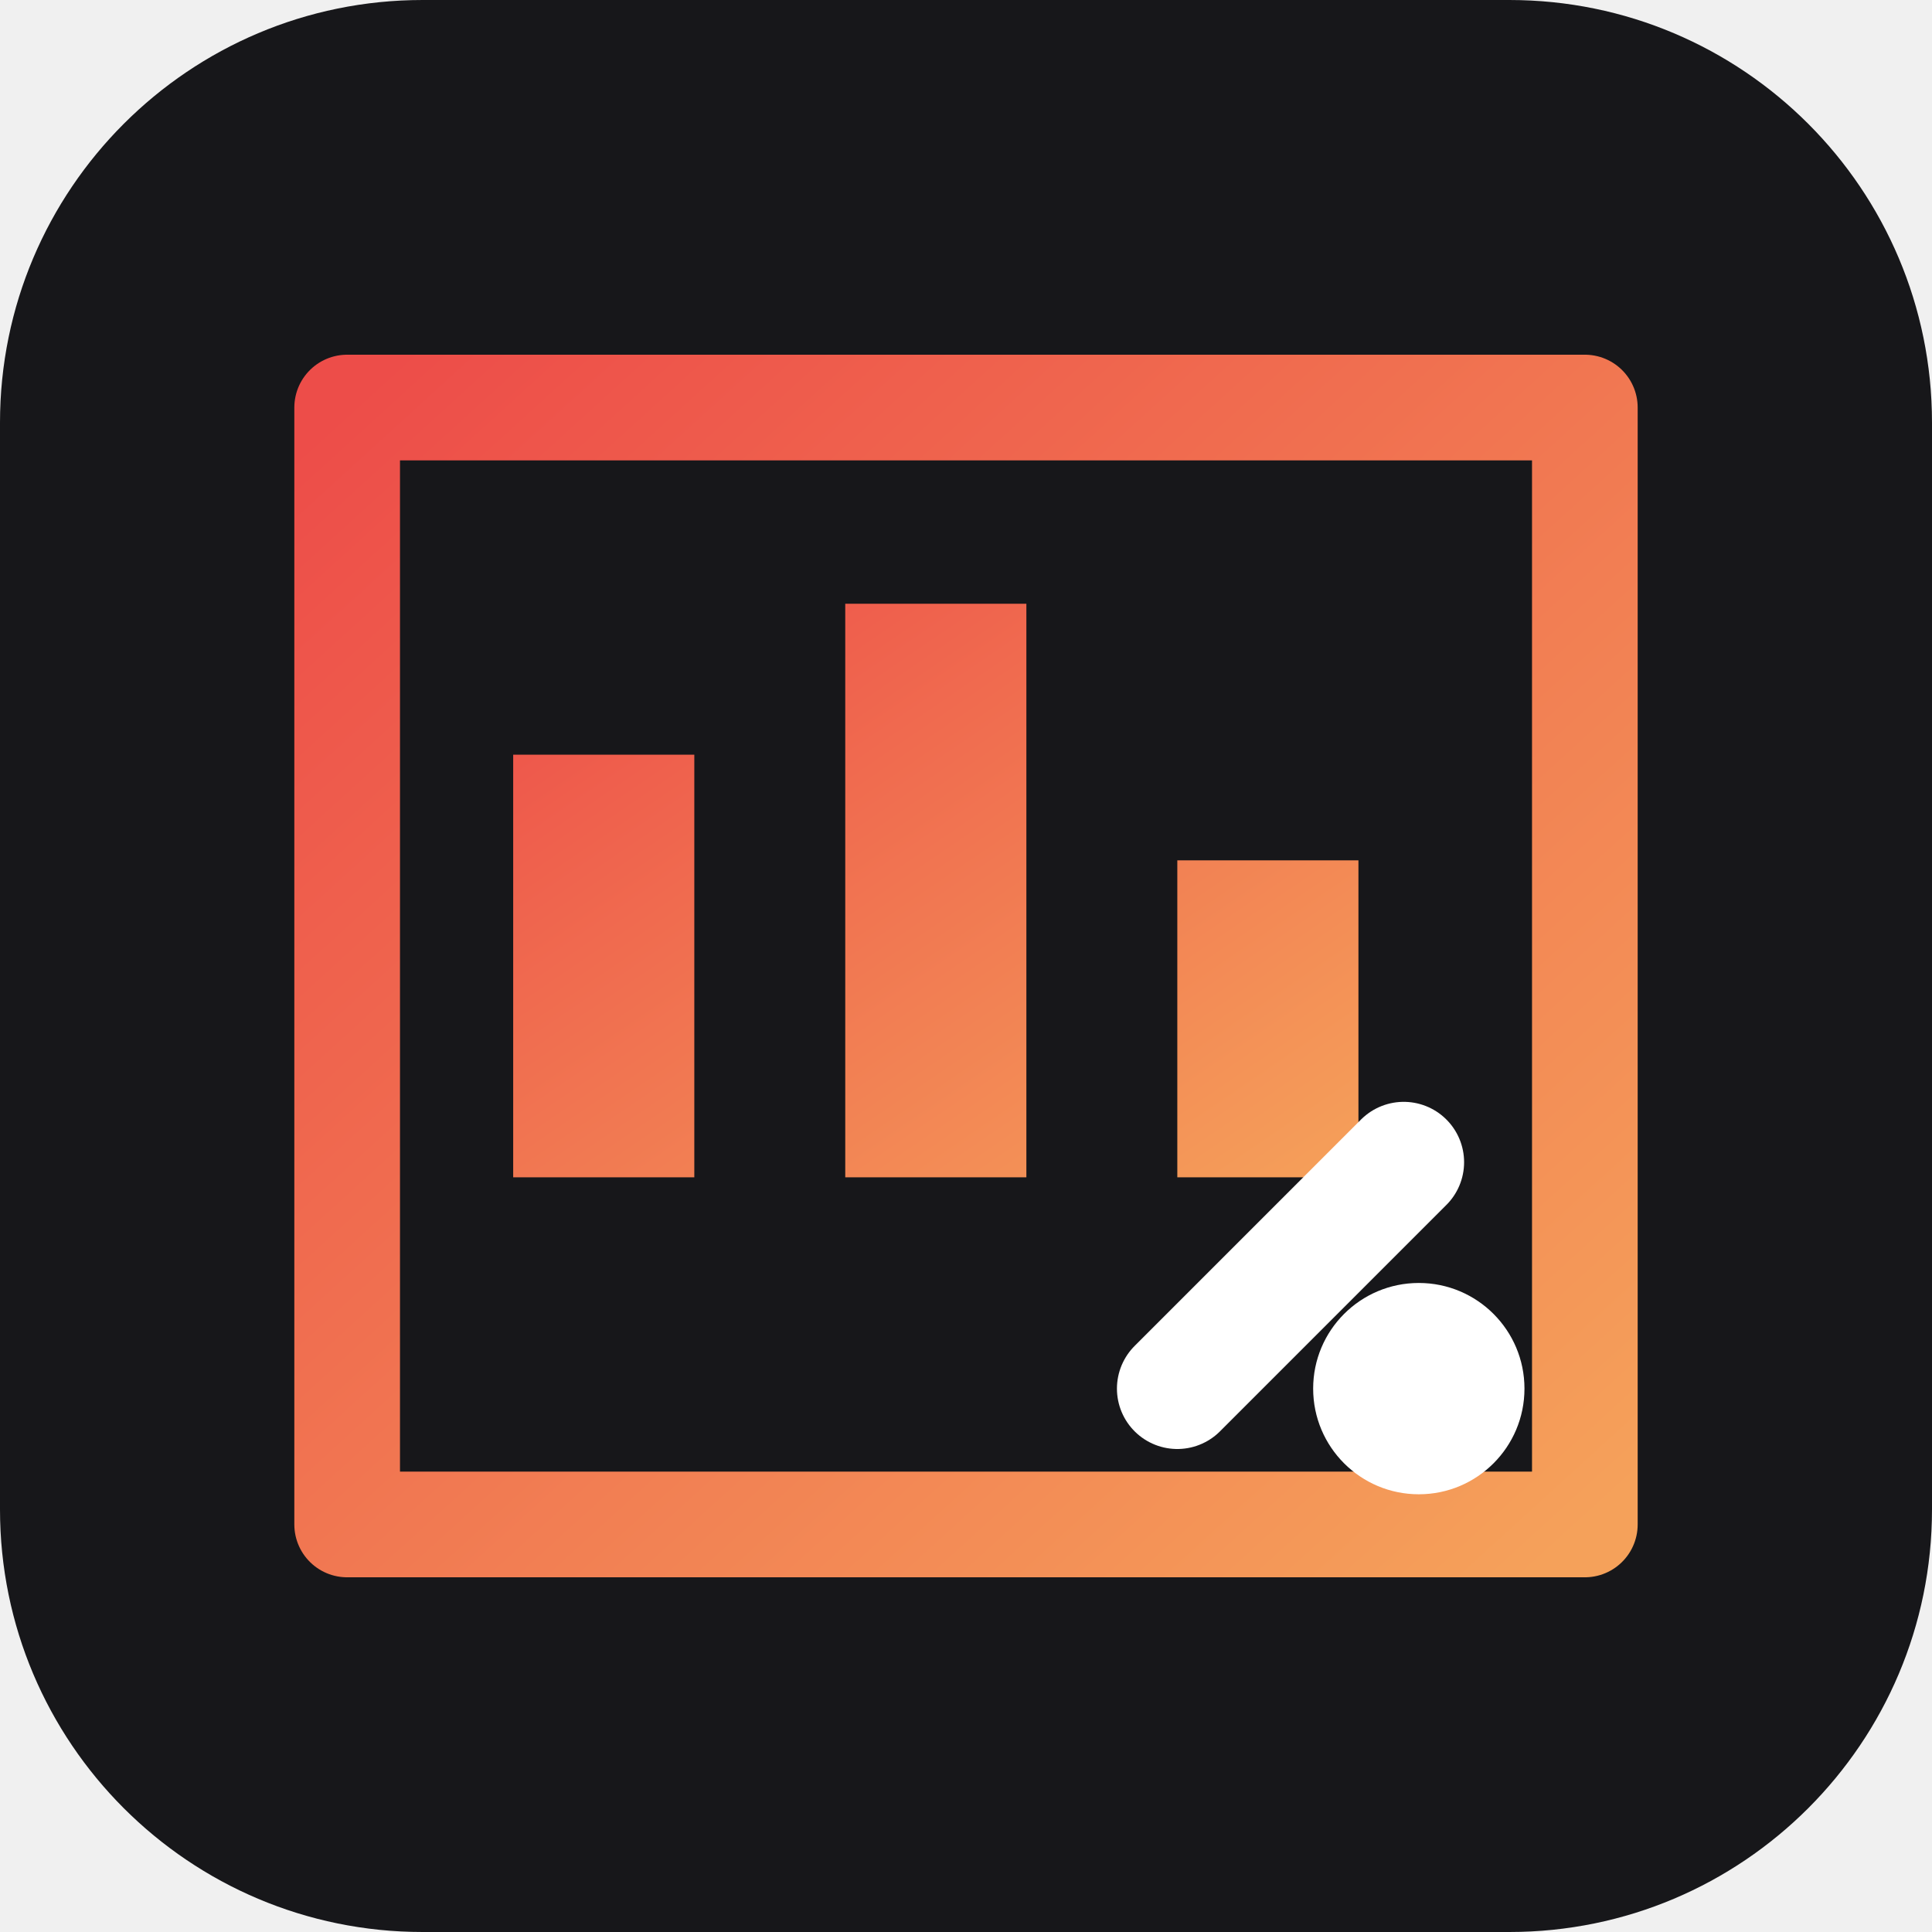
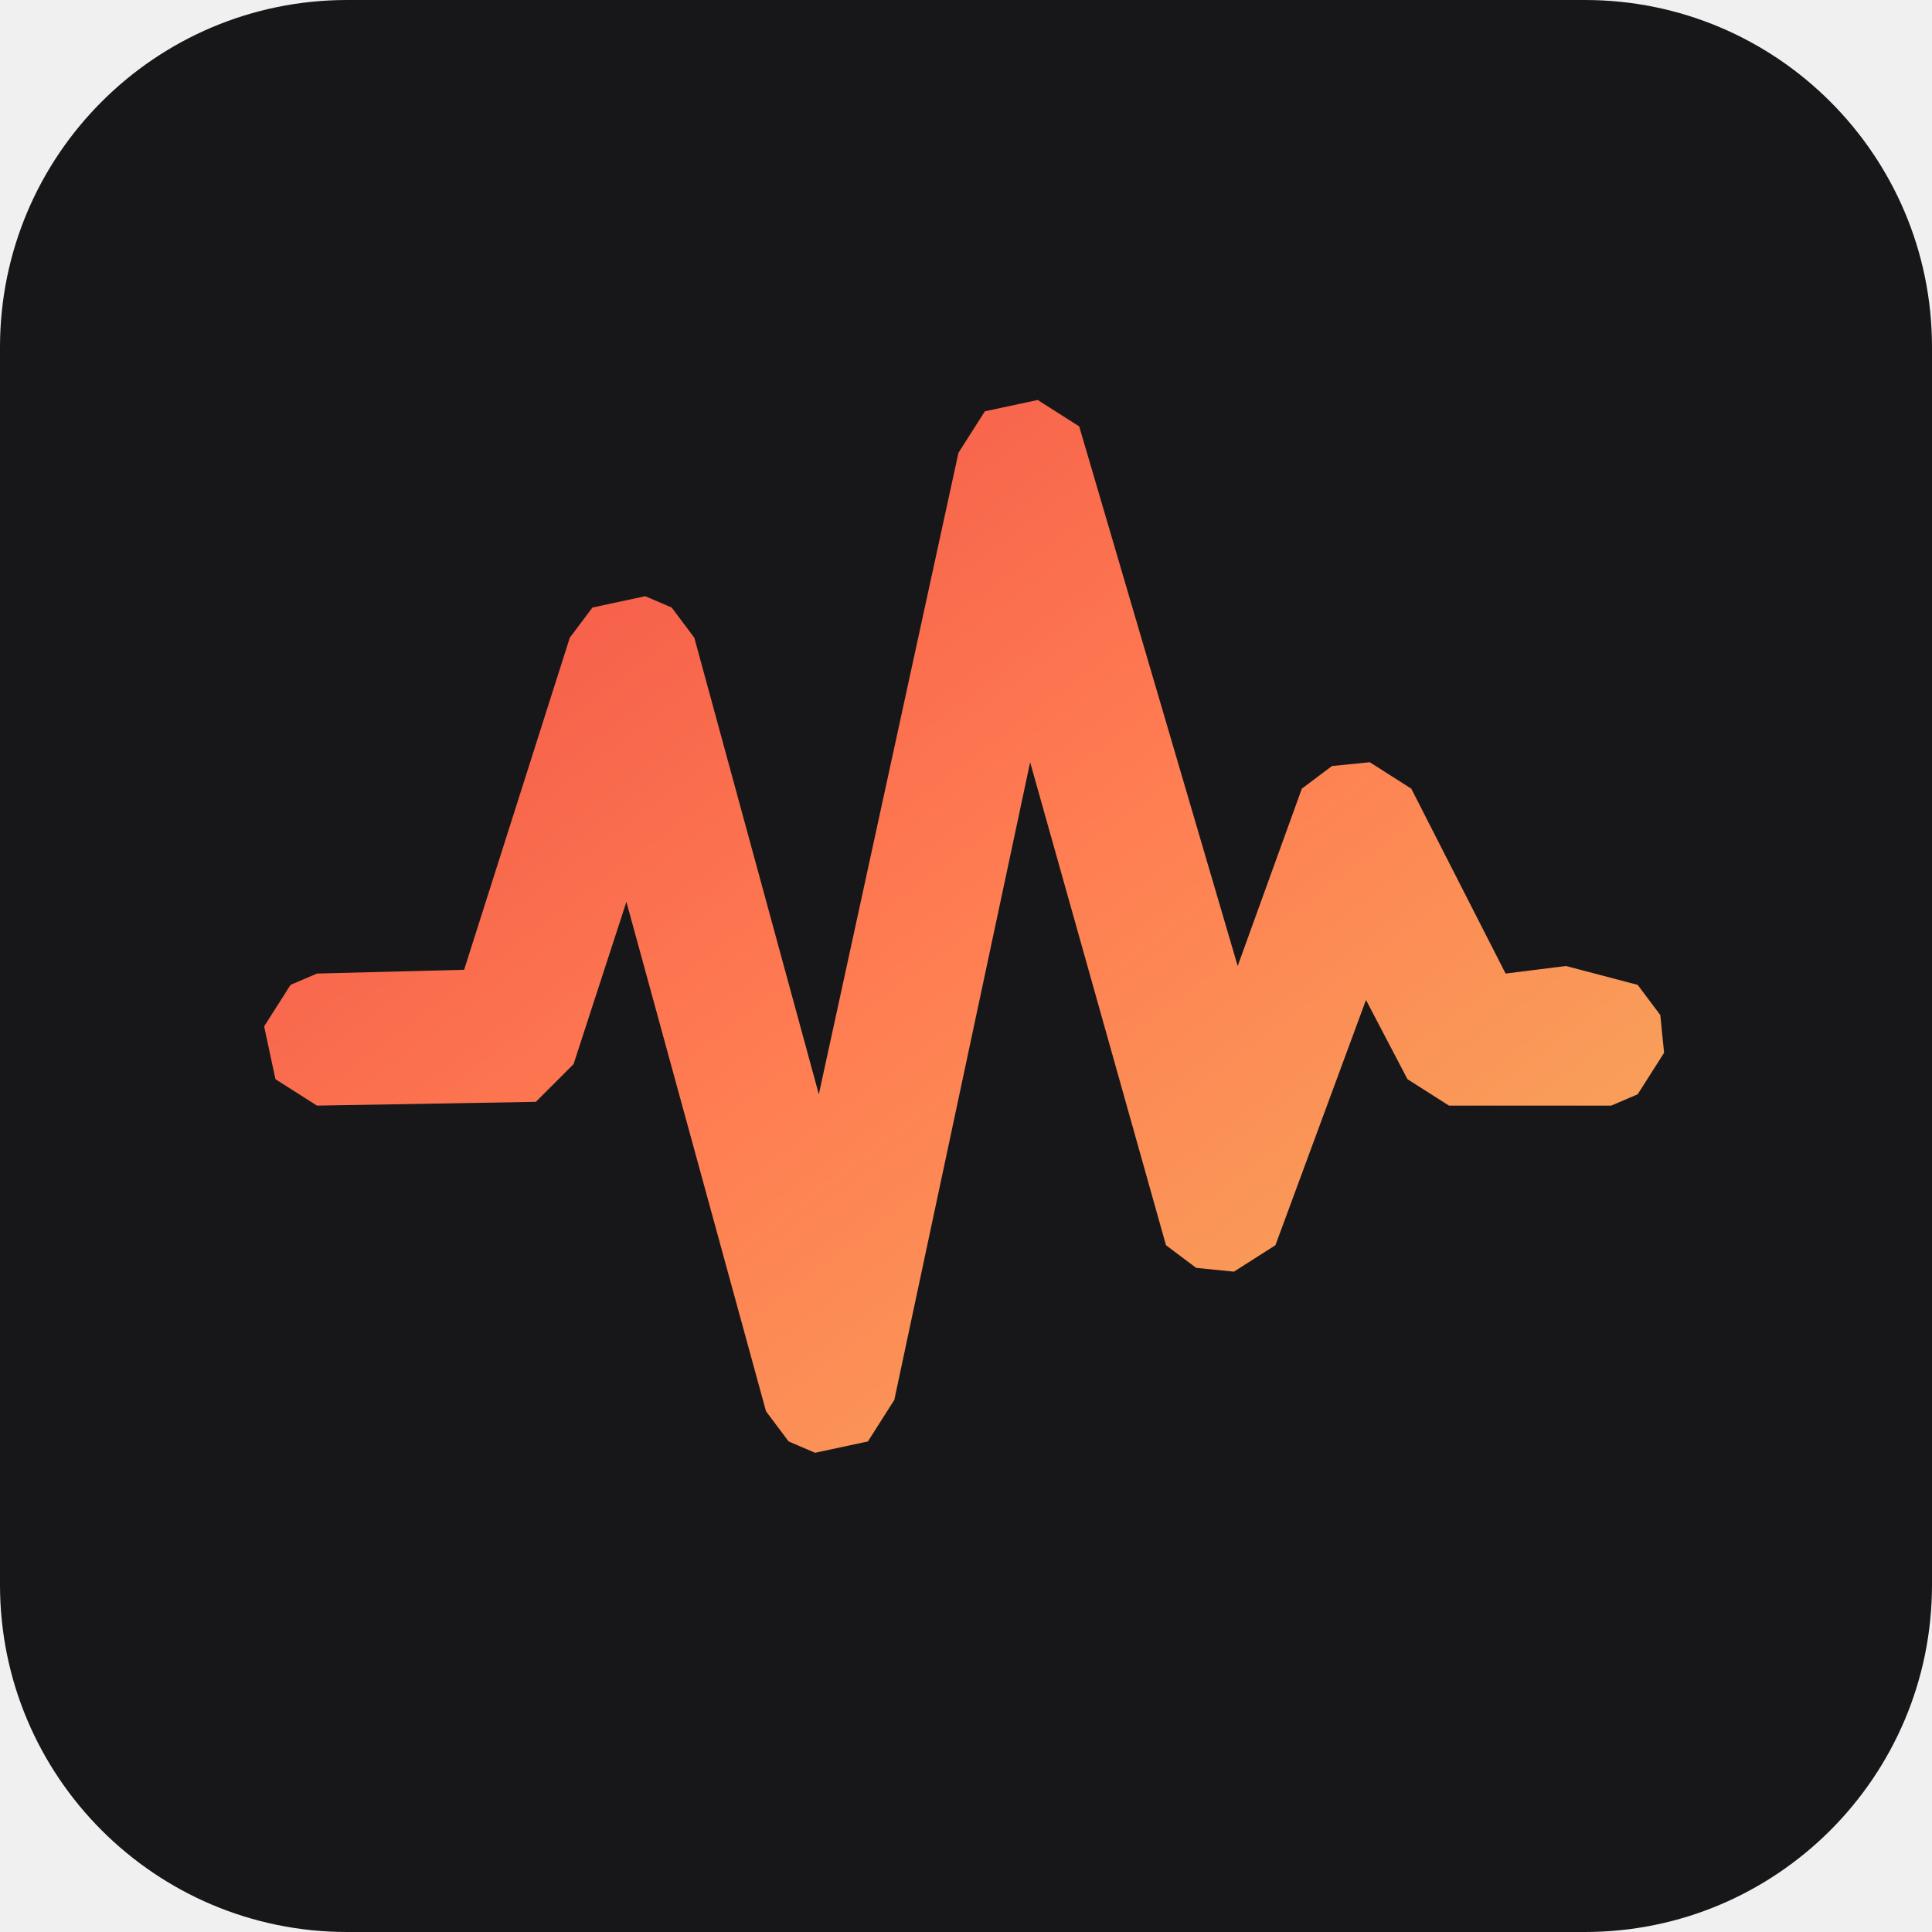
- <svg xmlns="http://www.w3.org/2000/svg" viewBox="0 0 128 128">
+ <svg xmlns="http://www.w3.org/2000/svg" viewBox="0 0 512 512">
  <defs>
-     <linearGradient id="g" x1="0" y1="0" x2="1" y2="1">
-       <stop stop-color="#ed4d49" />
-       <stop offset="1" stop-color="#f5a15a" />
+     <linearGradient id="orange" x1="0" y1="0" x2="1" y2="1">
+       <stop stop-color="#f04c46" />
+       <stop offset=".5" stop-color="#ff7d52" />
+       <stop offset="1" stop-color="#f5b15e" />
    </linearGradient>
  </defs>
-   <rect width="128" height="128" rx="28" fill="#17171a" />
-   <path d="M23 27h82v74H23z" fill="none" stroke="url(#g)" stroke-width="7" stroke-linejoin="round" />
-   <path d="M34 78V50h12v28zm22 0V40h12v38zm22 0V57h12v21z" fill="url(#g)" />
-   <path d="M78 92l15-15" stroke="#fff" stroke-width="8" stroke-linecap="round" />
-   <circle cx="94" cy="92" r="7" fill="#fff" />
+   <rect width="512" height="512" rx="92" fill="#17171a" />
+   <path fill="url(#orange)" d="M275 106 261 109 254 120 217 290 184 169 178 161 171 158 157 161 151 169 123 257 84 258 77 261 70 272 73 286 84 293 142 292 152 282 166 239 203 374 209 382 216 385 230 382 237 371 273 202 309 330 317 336 327 337 338 330 362 265 373 286 384 293 427 293 434 290 441 279 440 269 434 261 415 256 399 258 374 209 363 202 353 203 345 209 328 256 286 113Z" />
</svg>
